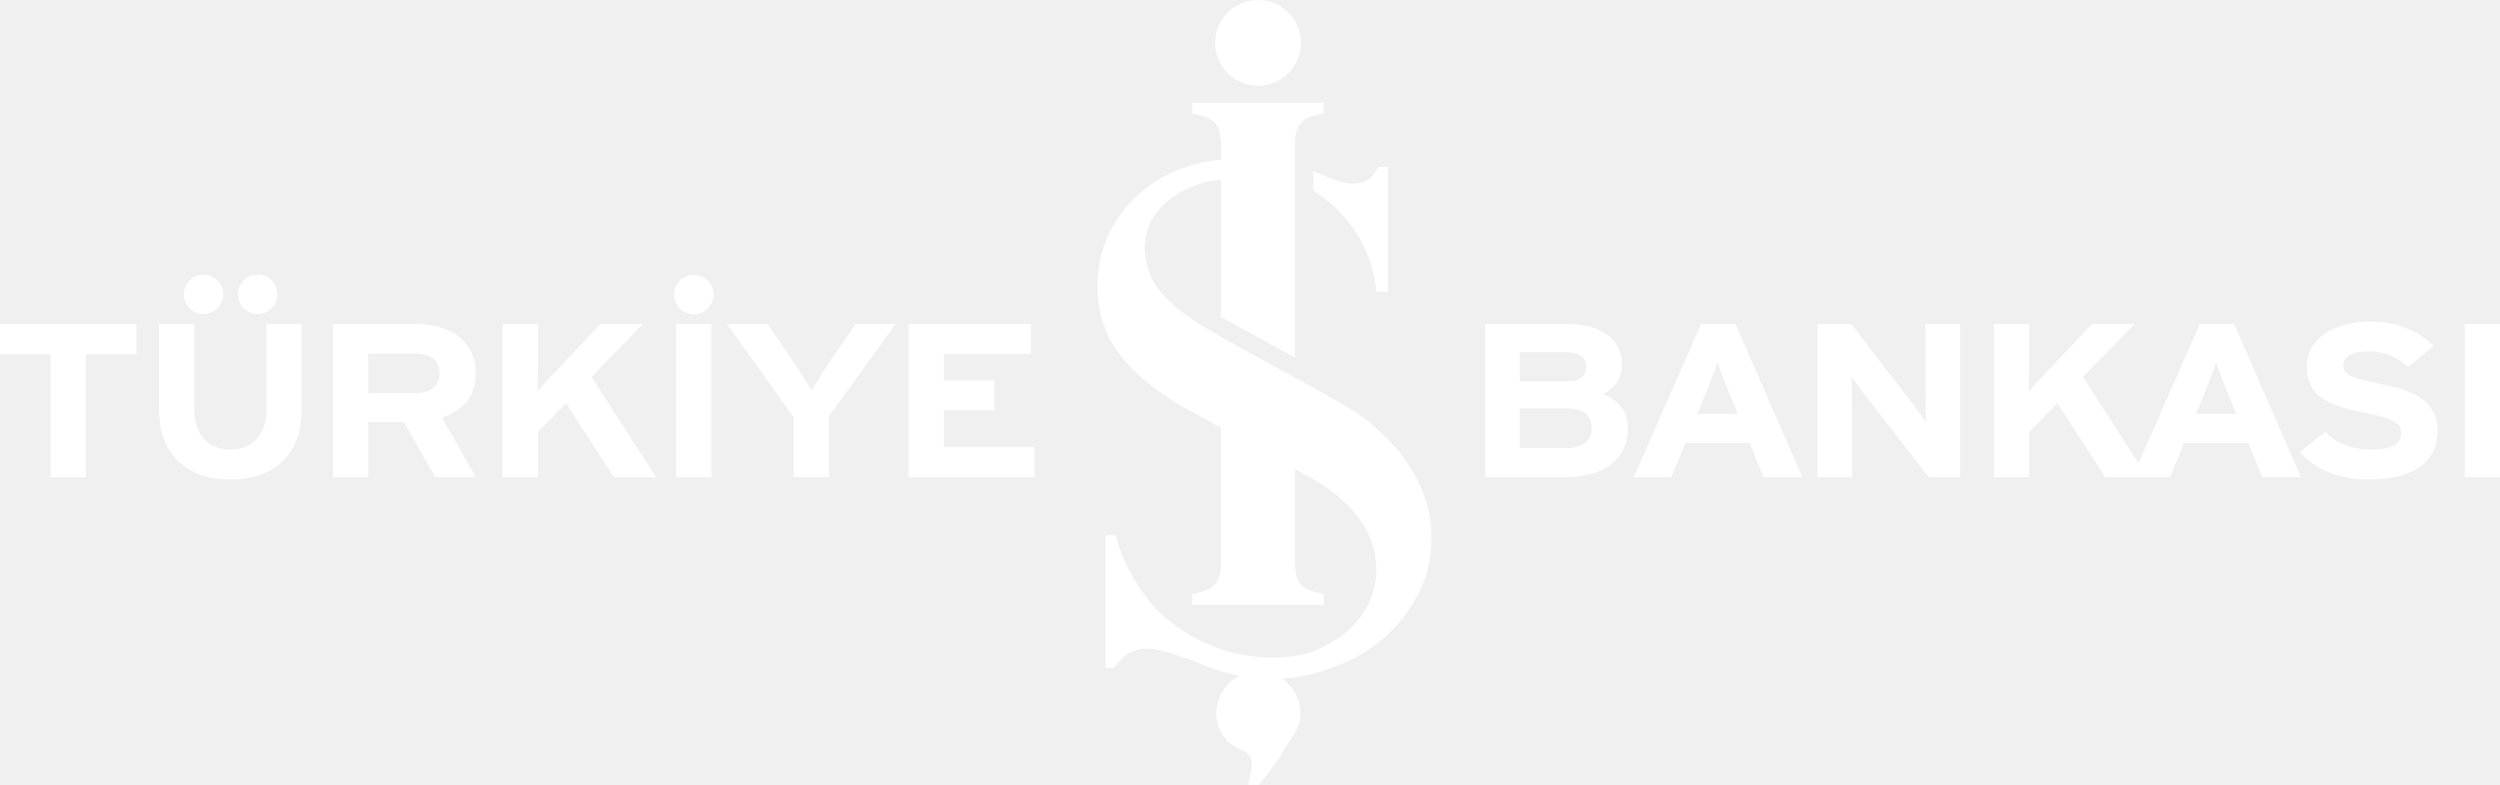
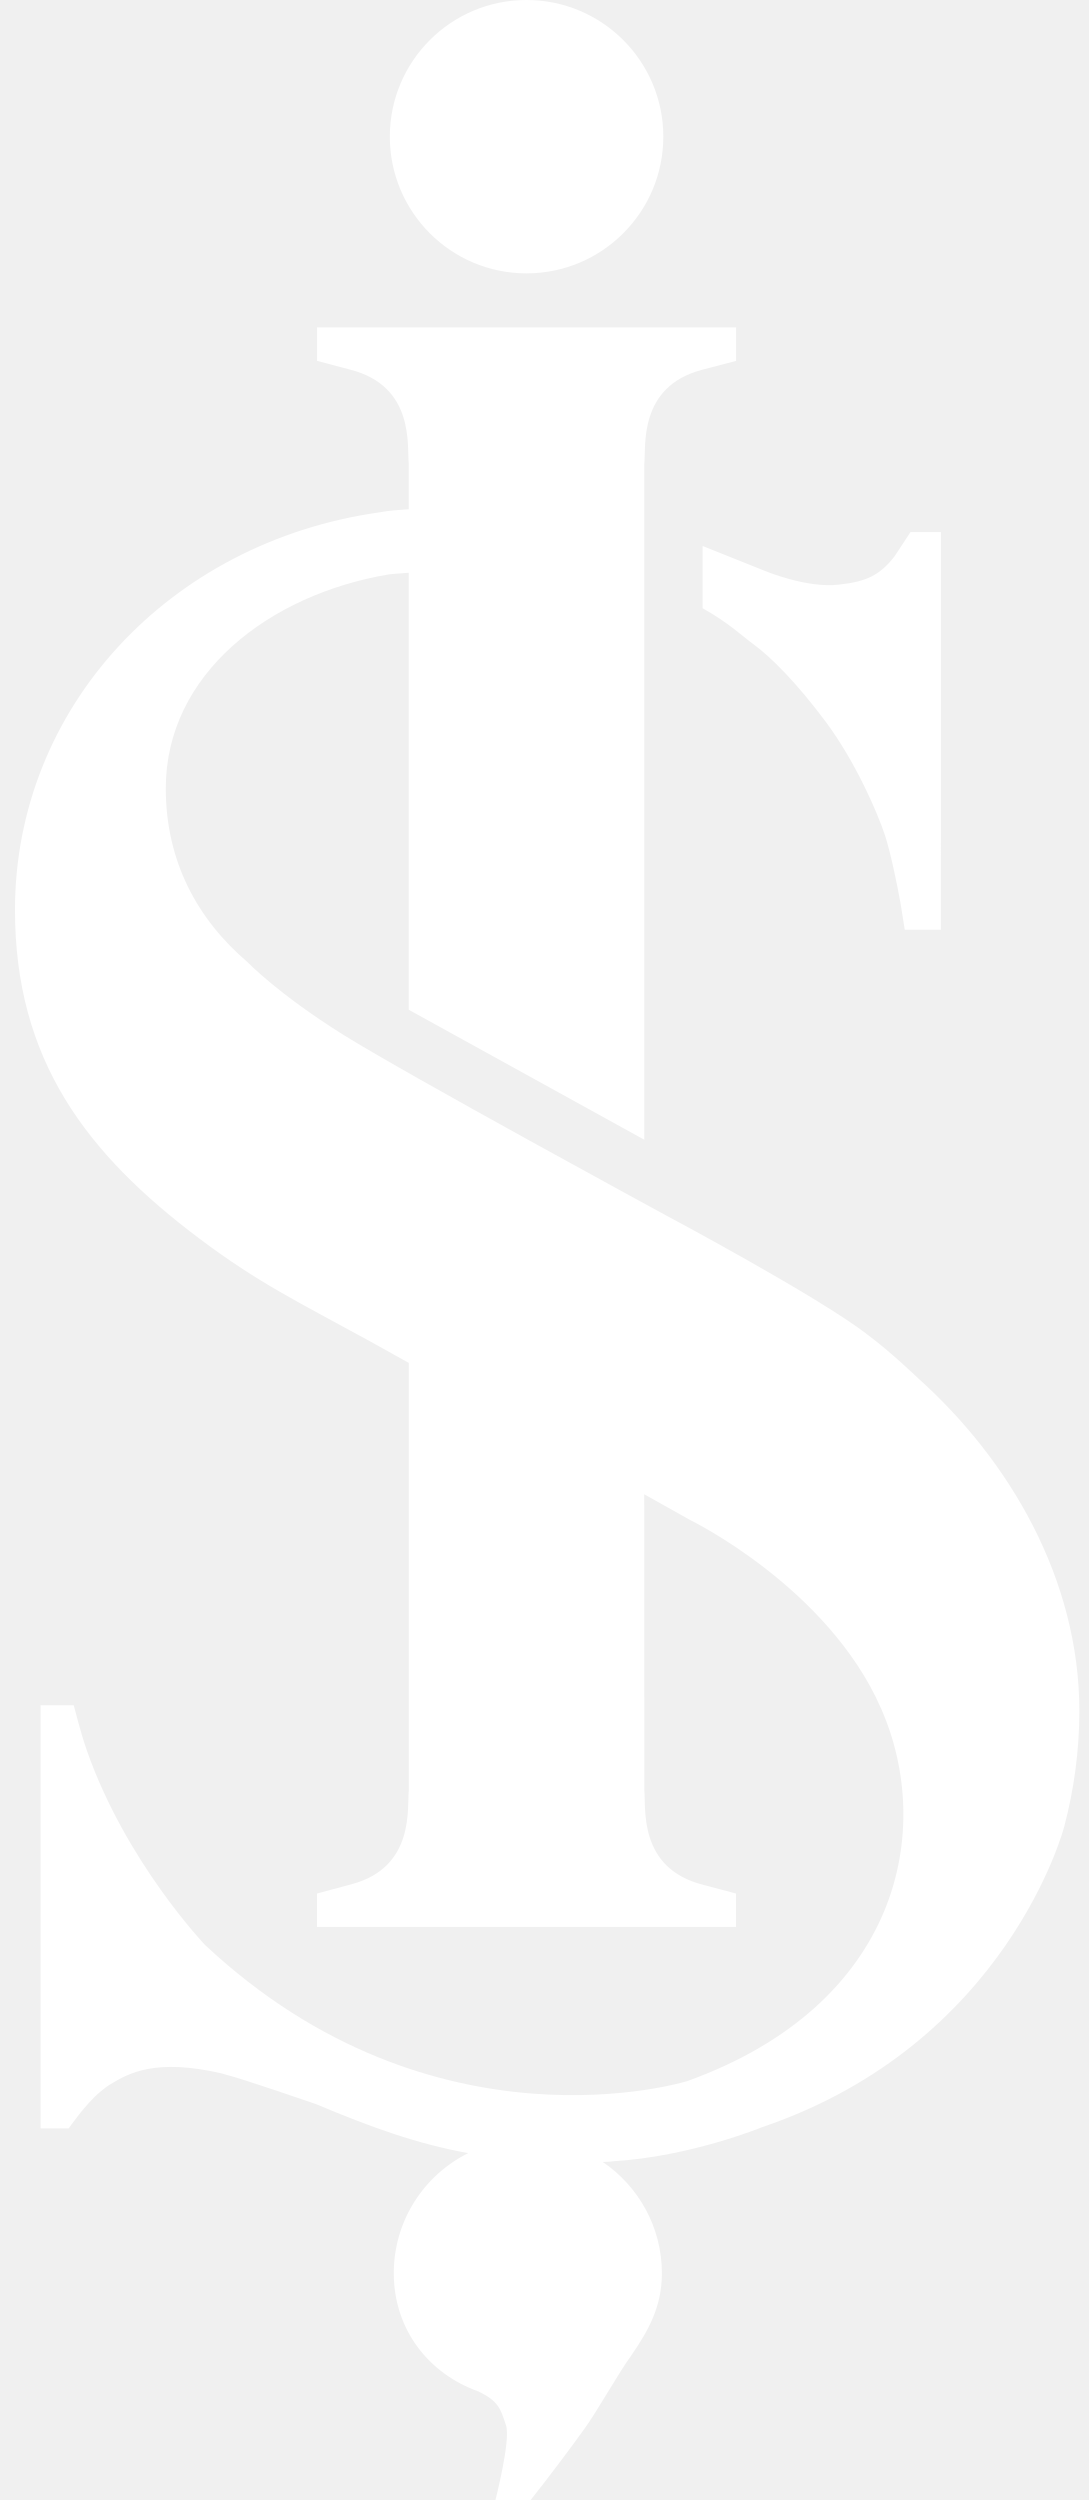
- <svg xmlns="http://www.w3.org/2000/svg" viewBox="0 0 157.403 49.418">
+ <svg xmlns="http://www.w3.org/2000/svg" viewBox="68.8 0 21.50 49.40">
  <defs id="defs2">
    <mask id="mono" maskUnits="userSpaceOnUse" x="0" y="0" width="157.403" height="49.418">
      <g id="layer1" transform="translate(-12.73499,-84.199)">
        <path id="path671" d="m 112.95,111.153 c 0,0.762 -0.506,1.256 -1.582,1.256 h -2.947 v -2.495 h 2.947 c 1.076,8.2e-4 1.582,0.416 1.582,1.24 m -0.347,-3.855 c 0,0.538 -0.333,0.909 -1.251,0.909 h -2.93 v -1.832 h 2.816 c 0.97,0 1.364,0.317 1.364,0.923 m 2.63,3.829 c 0,-1.059 -0.665,-1.763 -1.553,-2.107 0.731,-0.385 1.173,-1.048 1.173,-1.875 0,-1.651 -1.362,-2.549 -3.516,-2.549 h -5.087 v 9.644 h 5.039 c 2.377,0 3.944,-1.088 3.944,-3.114 m 6.909,-0.866 h -2.538 l 0.714,-1.752 c 0.223,-0.563 0.442,-1.142 0.553,-1.501 0.114,0.36 0.333,0.938 0.556,1.501 z m 4.072,3.98 -4.216,-9.644 h -2.154 l -4.245,9.644 h 2.374 l 0.873,-2.149 h 4.056 l 0.87,2.149 z m 9.935,0 v -9.644 h -2.188 v 4.08 c 0,0.536 0.032,1.748 0.032,2.108 -0.144,-0.248 -0.511,-0.731 -0.778,-1.09 l -3.93,-5.098 h -2.121 v 9.644 h 2.185 v -4.242 c 0,-0.538 -0.032,-1.751 -0.032,-2.109 0.142,0.248 0.506,0.731 0.776,1.088 l 4.072,5.262 h 1.982 z m 30.062,-2.92 c 0,-2.093 -1.948,-2.618 -3.708,-2.976 -1.757,-0.36 -2.233,-0.552 -2.233,-1.159 0,-0.426 0.395,-0.867 1.585,-0.867 1.015,0 1.804,0.358 2.518,0.99 l 1.598,-1.347 c -1.045,-0.952 -2.312,-1.518 -4.039,-1.518 -2.188,0 -3.96,1.075 -3.96,2.827 0,1.9 1.426,2.465 3.469,2.878 2.093,0.414 2.473,0.688 2.473,1.308 0,0.729 -0.617,1.047 -1.935,1.047 -1.062,0 -2.059,-0.32 -2.835,-1.102 l -1.601,1.239 c 0.841,1.074 2.457,1.749 4.311,1.749 3.024,0.002 4.356,-1.237 4.356,-3.069 m 3.927,-6.723 h -2.218 v 9.643 h 2.218 z m -17.314,3.912 c -0.223,-0.563 -0.444,-1.142 -0.556,-1.501 -0.111,0.36 -0.333,0.938 -0.553,1.501 l -0.714,1.752 h 2.535 z m -4.875,5.731 h -0.955 -1.707 l -3.01,-4.655 -1.774,1.817 v 2.838 h -2.218 v -9.644 h 2.218 v 2.742 c 0,0.358 -0.018,1.226 -0.032,1.532 0.159,-0.223 0.57,-0.662 0.871,-0.979 l 3.107,-3.294 h 2.676 l -3.247,3.334 3.505,5.431 3.86,-8.765 h 2.154 l 4.213,9.644 h -2.441 l -0.873,-2.149 h -4.056 l -0.871,2.149 z M 55.177,102.751 c 0,-0.684 0.556,-1.24 1.242,-1.24 0.684,0 1.24,0.556 1.24,1.24 0,0.684 -0.556,1.24 -1.24,1.24 -0.686,8.2e-4 -1.242,-0.554 -1.242,-1.24 m -23.449,7.234 v -5.388 h -2.219 v 5.415 c 0,1.541 -0.872,2.493 -2.28,2.493 -1.409,0 -2.266,-0.977 -2.266,-2.521 v -5.388 h -2.216 v 5.415 c 0,2.809 1.805,4.379 4.483,4.379 2.817,0.002 4.498,-1.611 4.498,-4.407 m -7.42,-7.251 c 0,-0.685 0.556,-1.242 1.241,-1.242 0.683,0 1.24,0.557 1.24,1.242 0,0.683 -0.557,1.239 -1.24,1.239 -0.685,8.1e-4 -1.241,-0.555 -1.241,-1.239 m 3.413,0 c 0,-0.685 0.553,-1.242 1.24,-1.242 0.684,0 1.239,0.557 1.239,1.242 0,0.683 -0.555,1.239 -1.239,1.239 -0.686,8.1e-4 -1.24,-0.555 -1.24,-1.239 m 50.159,11.508 v -1.887 h -5.719 v -2.327 h 3.187 v -1.874 h -3.187 v -1.668 h 5.483 v -1.887 h -7.699 v 9.643 h 7.935 z m -8.759,-9.643 h -2.518 l -1.569,2.288 c -0.412,0.605 -0.996,1.528 -1.203,1.886 -0.206,-0.358 -0.806,-1.309 -1.205,-1.886 l -1.568,-2.288 h -2.55 l 4.199,5.869 v 3.774 h 2.218 v -3.816 z m -15.076,9.643 -4.07,-6.31 3.247,-3.333 h -2.678 l -3.104,3.292 c -0.3,0.318 -0.713,0.759 -0.872,0.981 0.014,-0.305 0.032,-1.173 0.032,-1.53 v -2.742 h -2.219 v 9.643 h 2.219 v -2.838 l 1.775,-1.817 3.009,4.655 z m -13.64,-6.545 c 0,0.84 -0.555,1.254 -1.584,1.254 h -2.901 v -2.481 h 2.901 c 0.982,0 1.584,0.358 1.584,1.226 m 2.281,6.545 -2.122,-3.748 c 1.409,-0.479 2.122,-1.39 2.122,-2.837 0,-2.052 -1.728,-3.058 -3.817,-3.058 h -5.165 v 9.643 h 2.218 v -3.471 h 2.234 l 1.981,3.471 z m -21.363,-7.741 v -1.902 h -8.589 v 1.902 h 3.185 v 7.741 h 2.218 v -7.741 z m 36.203,-1.902 h -2.218 v 9.643 h 2.218 z m 28.474,20.599 c 0.296,0.069 1.776,0.58 1.776,0.58 1.091,0.459 1.999,0.787 3.011,0.97 -0.87,0.432 -1.471,1.332 -1.471,2.372 0,1.119 0.695,1.989 1.673,2.337 0.388,0.189 0.435,0.328 0.546,0.674 0.094,0.296 -0.214,1.488 -0.214,1.488 h 0.685 c 0,0 0.444,-0.548 1.067,-1.409 0.272,-0.374 0.69,-1.131 0.938,-1.466 0.333,-0.489 0.603,-0.955 0.603,-1.622 0,-0.915 -0.466,-1.722 -1.168,-2.199 0.161,-0.005 0.199,-0.014 0.199,-0.014 1.53,-0.09 2.949,-0.674 2.949,-0.674 4.862,-1.65 5.971,-5.942 5.971,-5.942 0.191,-0.726 0.298,-1.492 0.298,-2.28 0,-2.608 -1.381,-4.957 -3.183,-6.574 0,0 -0.556,-0.536 -1.015,-0.873 -0.946,-0.736 -3.977,-2.352 -3.977,-2.352 0,0 -5.092,-2.766 -6.375,-3.568 -1.282,-0.802 -1.887,-1.432 -1.887,-1.432 -0.983,-0.84 -1.615,-1.983 -1.615,-3.434 0,-2.254 2.035,-3.829 4.407,-4.228 0,0 0.162,-0.018 0.394,-0.032 v 8.635 l 4.654,2.568 V 93.369 c 0.037,-0.345 -0.124,-1.523 1.131,-1.86 l 0.683,-0.179 v -0.662 h -8.28 v 0.662 l 0.651,0.172 c 1.289,0.327 1.124,1.519 1.161,1.868 v 0.891 c -0.193,0.014 -0.397,0.027 -0.579,0.062 -4.166,0.588 -7.202,3.879 -7.202,7.856 0,2.961 1.407,4.815 3.65,6.499 1.165,0.875 1.957,1.253 3.361,2.023 l 0.771,0.429 v 8.44 c -0.037,0.35 0.125,1.526 -1.13,1.861 l -0.684,0.184 v 0.66 h 8.28 v -0.66 l -0.653,-0.173 c -1.288,-0.328 -1.124,-1.521 -1.159,-1.873 l -0.002,-5.843 0.906,0.508 c 0,0 2.727,1.327 3.776,3.729 1.055,2.402 0.367,5.848 -3.833,7.359 0,0 -4.998,1.553 -9.528,-2.691 0,0 -1.563,-1.639 -2.334,-3.84 -0.121,-0.343 -0.26,-0.896 -0.26,-0.896 h -0.655 v 8.361 h 0.556 c 0,0 0.334,-0.487 0.622,-0.722 0.076,-0.064 0.133,-0.109 0.204,-0.151 0.366,-0.223 0.891,-0.511 2.187,-0.216 z M 100.128,95.098 v -0.386 h -0.601 l -0.317,0.482 c -0.288,0.368 -0.548,0.499 -1.104,0.558 -0.643,0.073 -1.469,-0.277 -1.469,-0.277 l -1.218,-0.487 v 1.23 c 0.528,0.297 0.764,0.536 1.022,0.725 0.32,0.237 0.823,0.729 1.414,1.523 0.591,0.795 1.024,1.805 1.166,2.235 0.104,0.313 0.243,0.973 0.31,1.356 l 0.082,0.513 h 0.714 z M 89.238,86.9 c 0,1.49 1.209,2.701 2.7,2.701 1.493,0 2.704,-1.211 2.704,-2.701 0,-1.492 -1.211,-2.701 -2.704,-2.701 -1.49,0 -2.7,1.209 -2.7,2.701" style="fill: rgb(255, 255, 255); stroke-width: 1.211;" />
      </g>
    </mask>
  </defs>
-   <rect x="0" y="0" width="157.403" height="49.418" fill="#fff" mask="url(#mono)" />
+   <rect x="68.8" y="0" width="21.50" height="49.40" fill="#fff" mask="url(#mono)" />
</svg>
